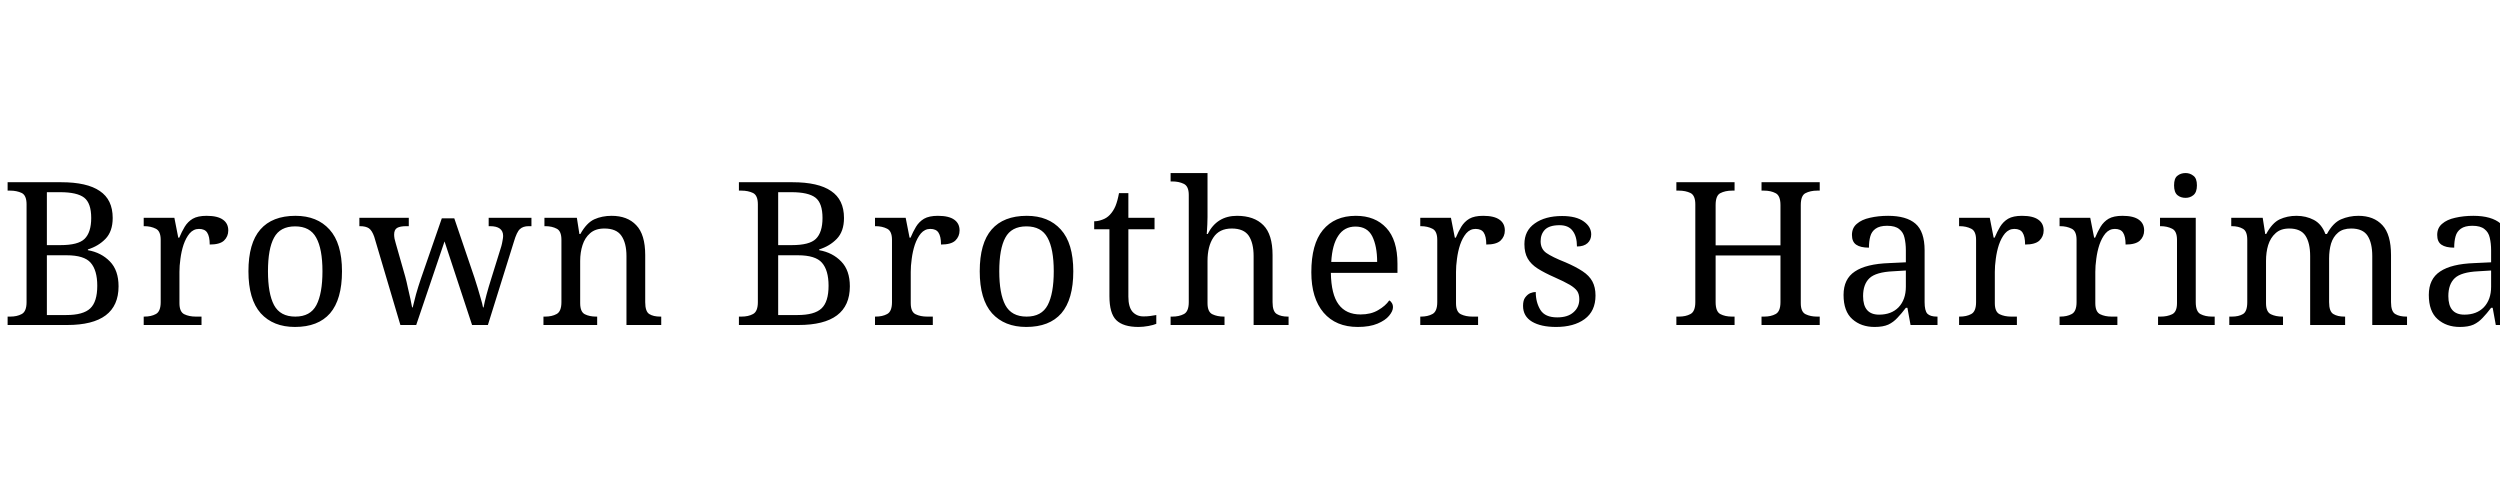
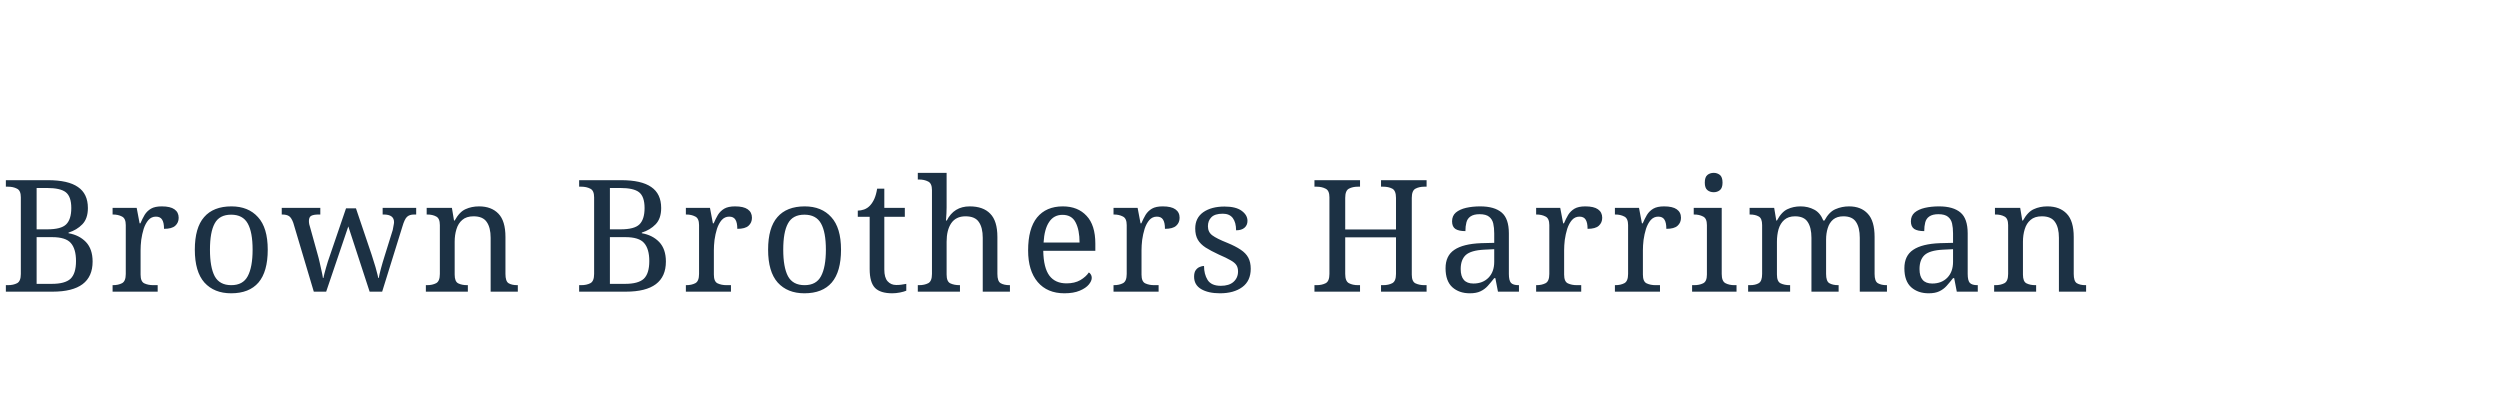
- <svg xmlns="http://www.w3.org/2000/svg" viewBox="0 0 200 40" fill="currentColor">
-   <text x="0" y="26" font-family="Georgia, serif" font-size="16" font-weight="400" letter-spacing="0.5">Brown Brothers Harriman</text>
+ <svg xmlns="http://www.w3.org/2000/svg" viewBox="0 0 240 40">
+   <text x="0" y="28" font-family="Georgia, serif" font-size="15" font-weight="400" letter-spacing="0.5" fill="#1C3144">Brown Brothers Harriman</text>
</svg>
